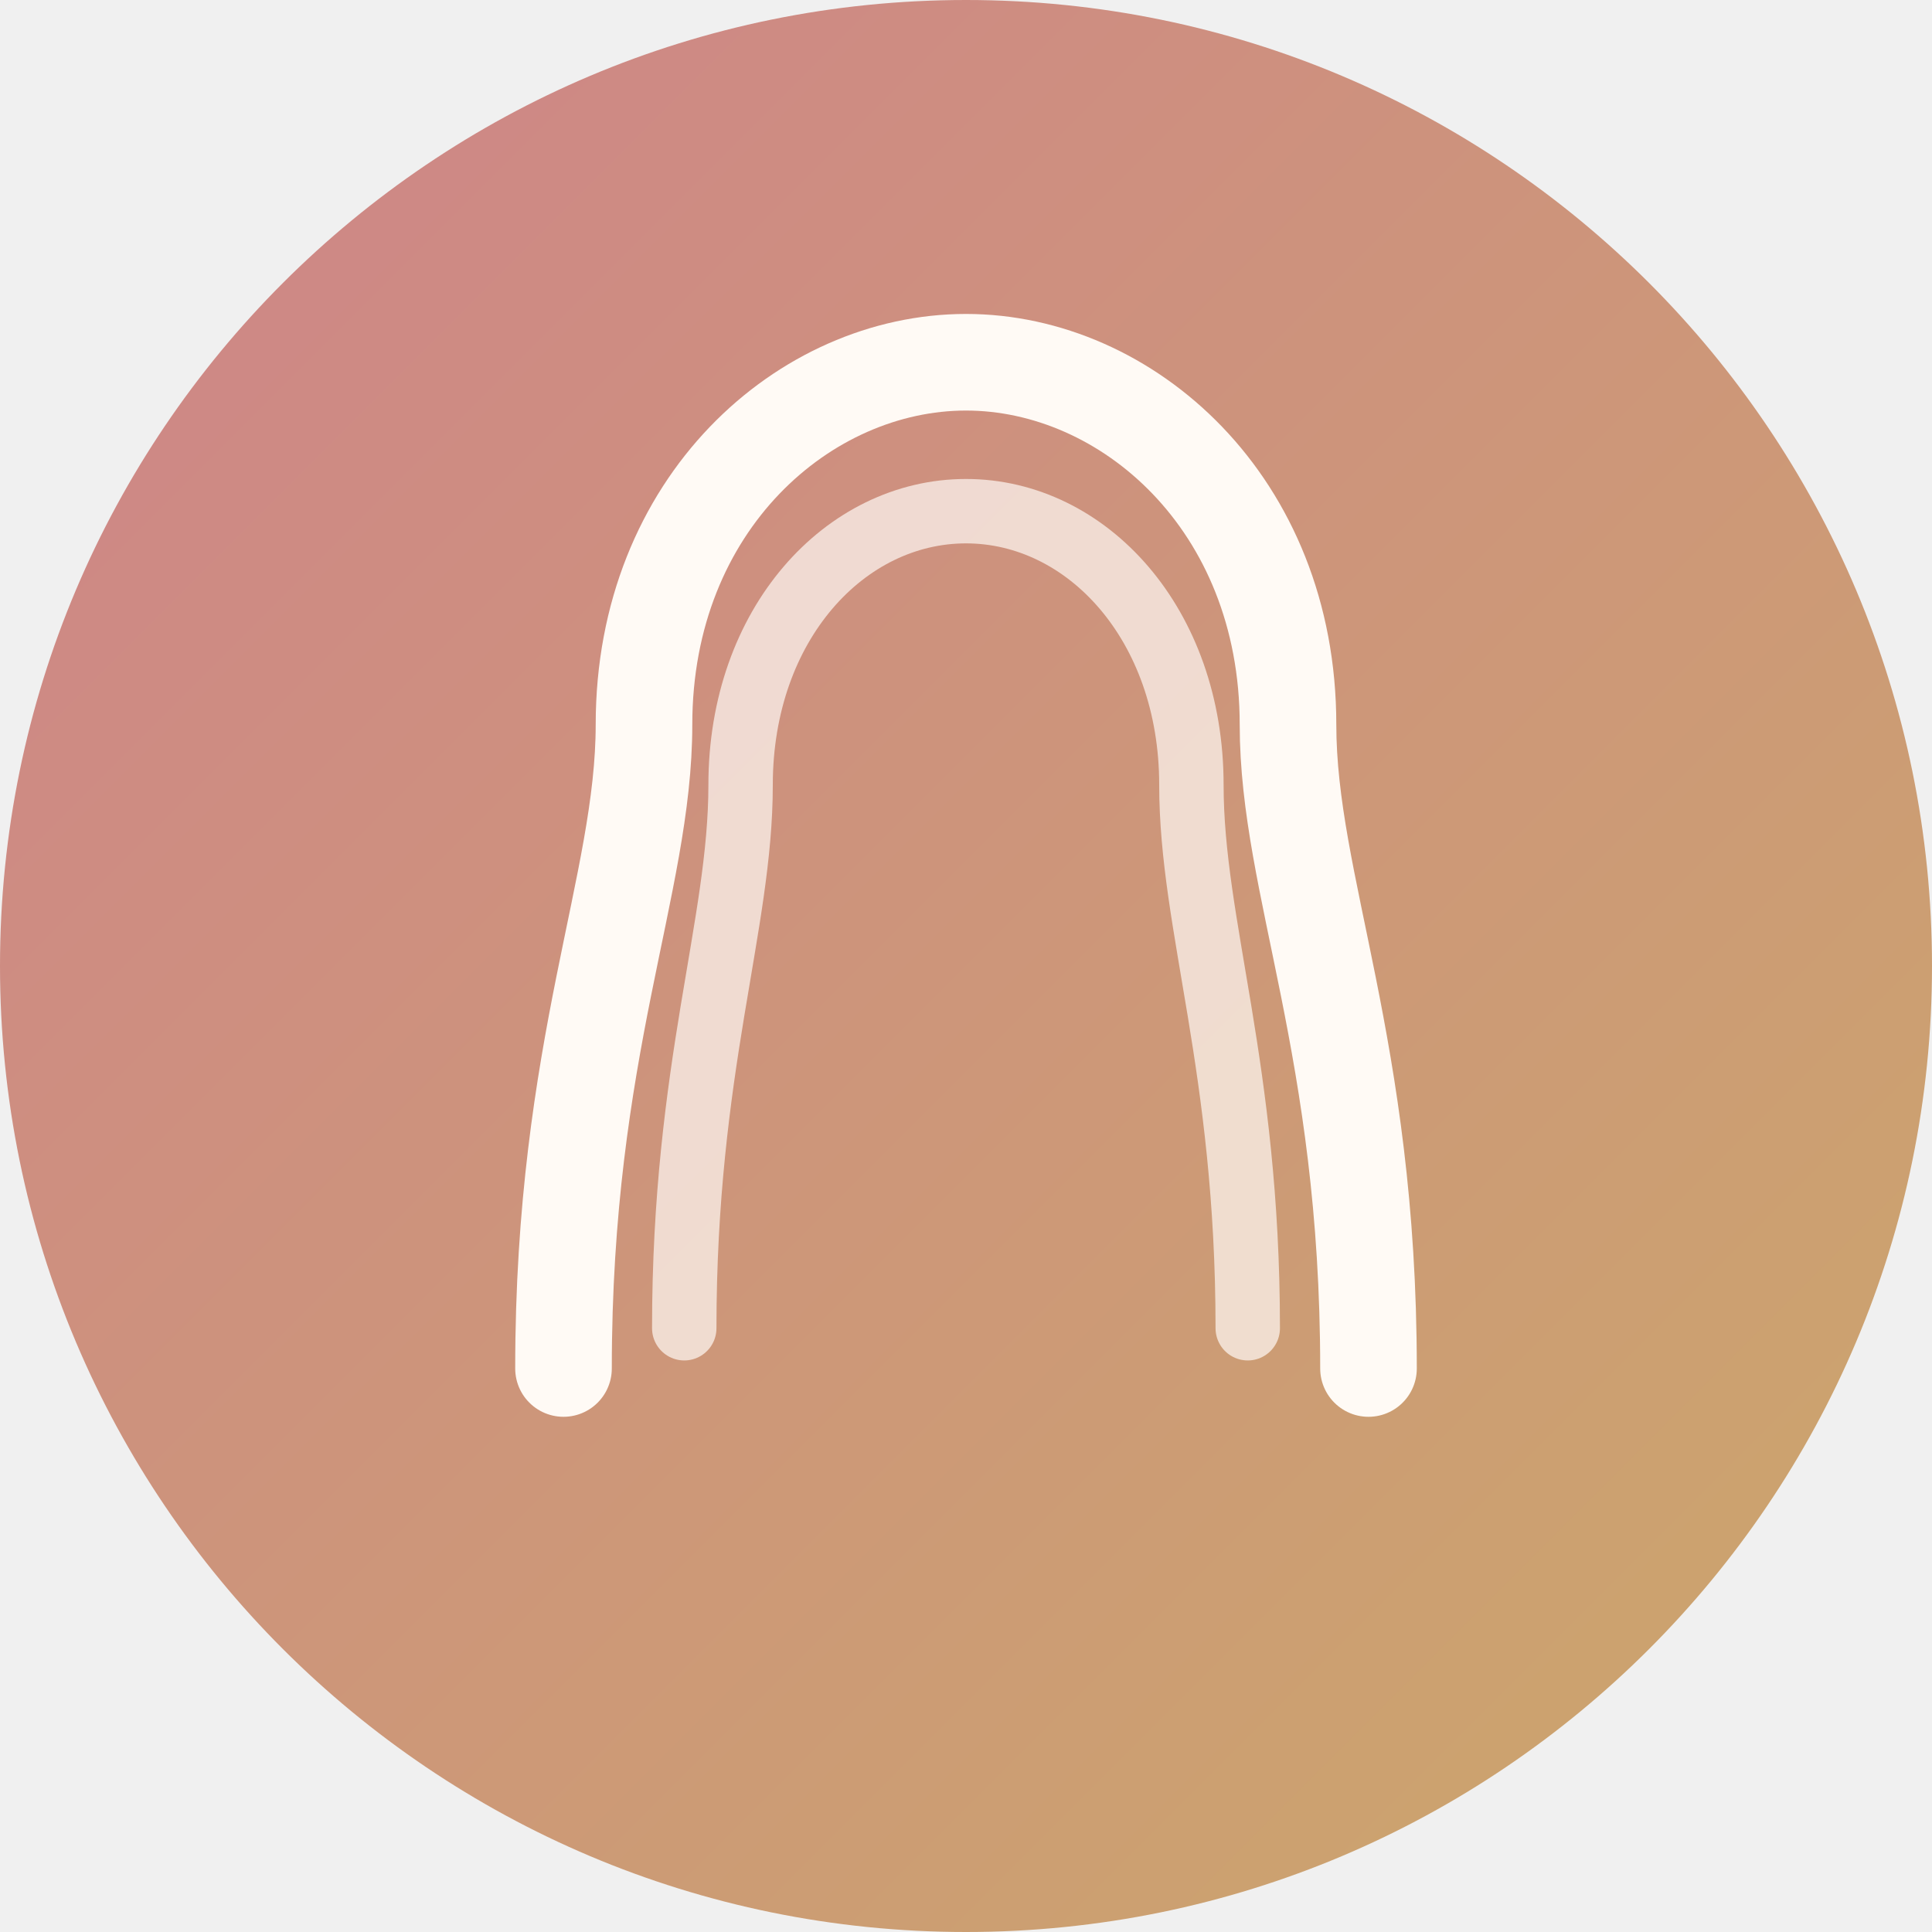
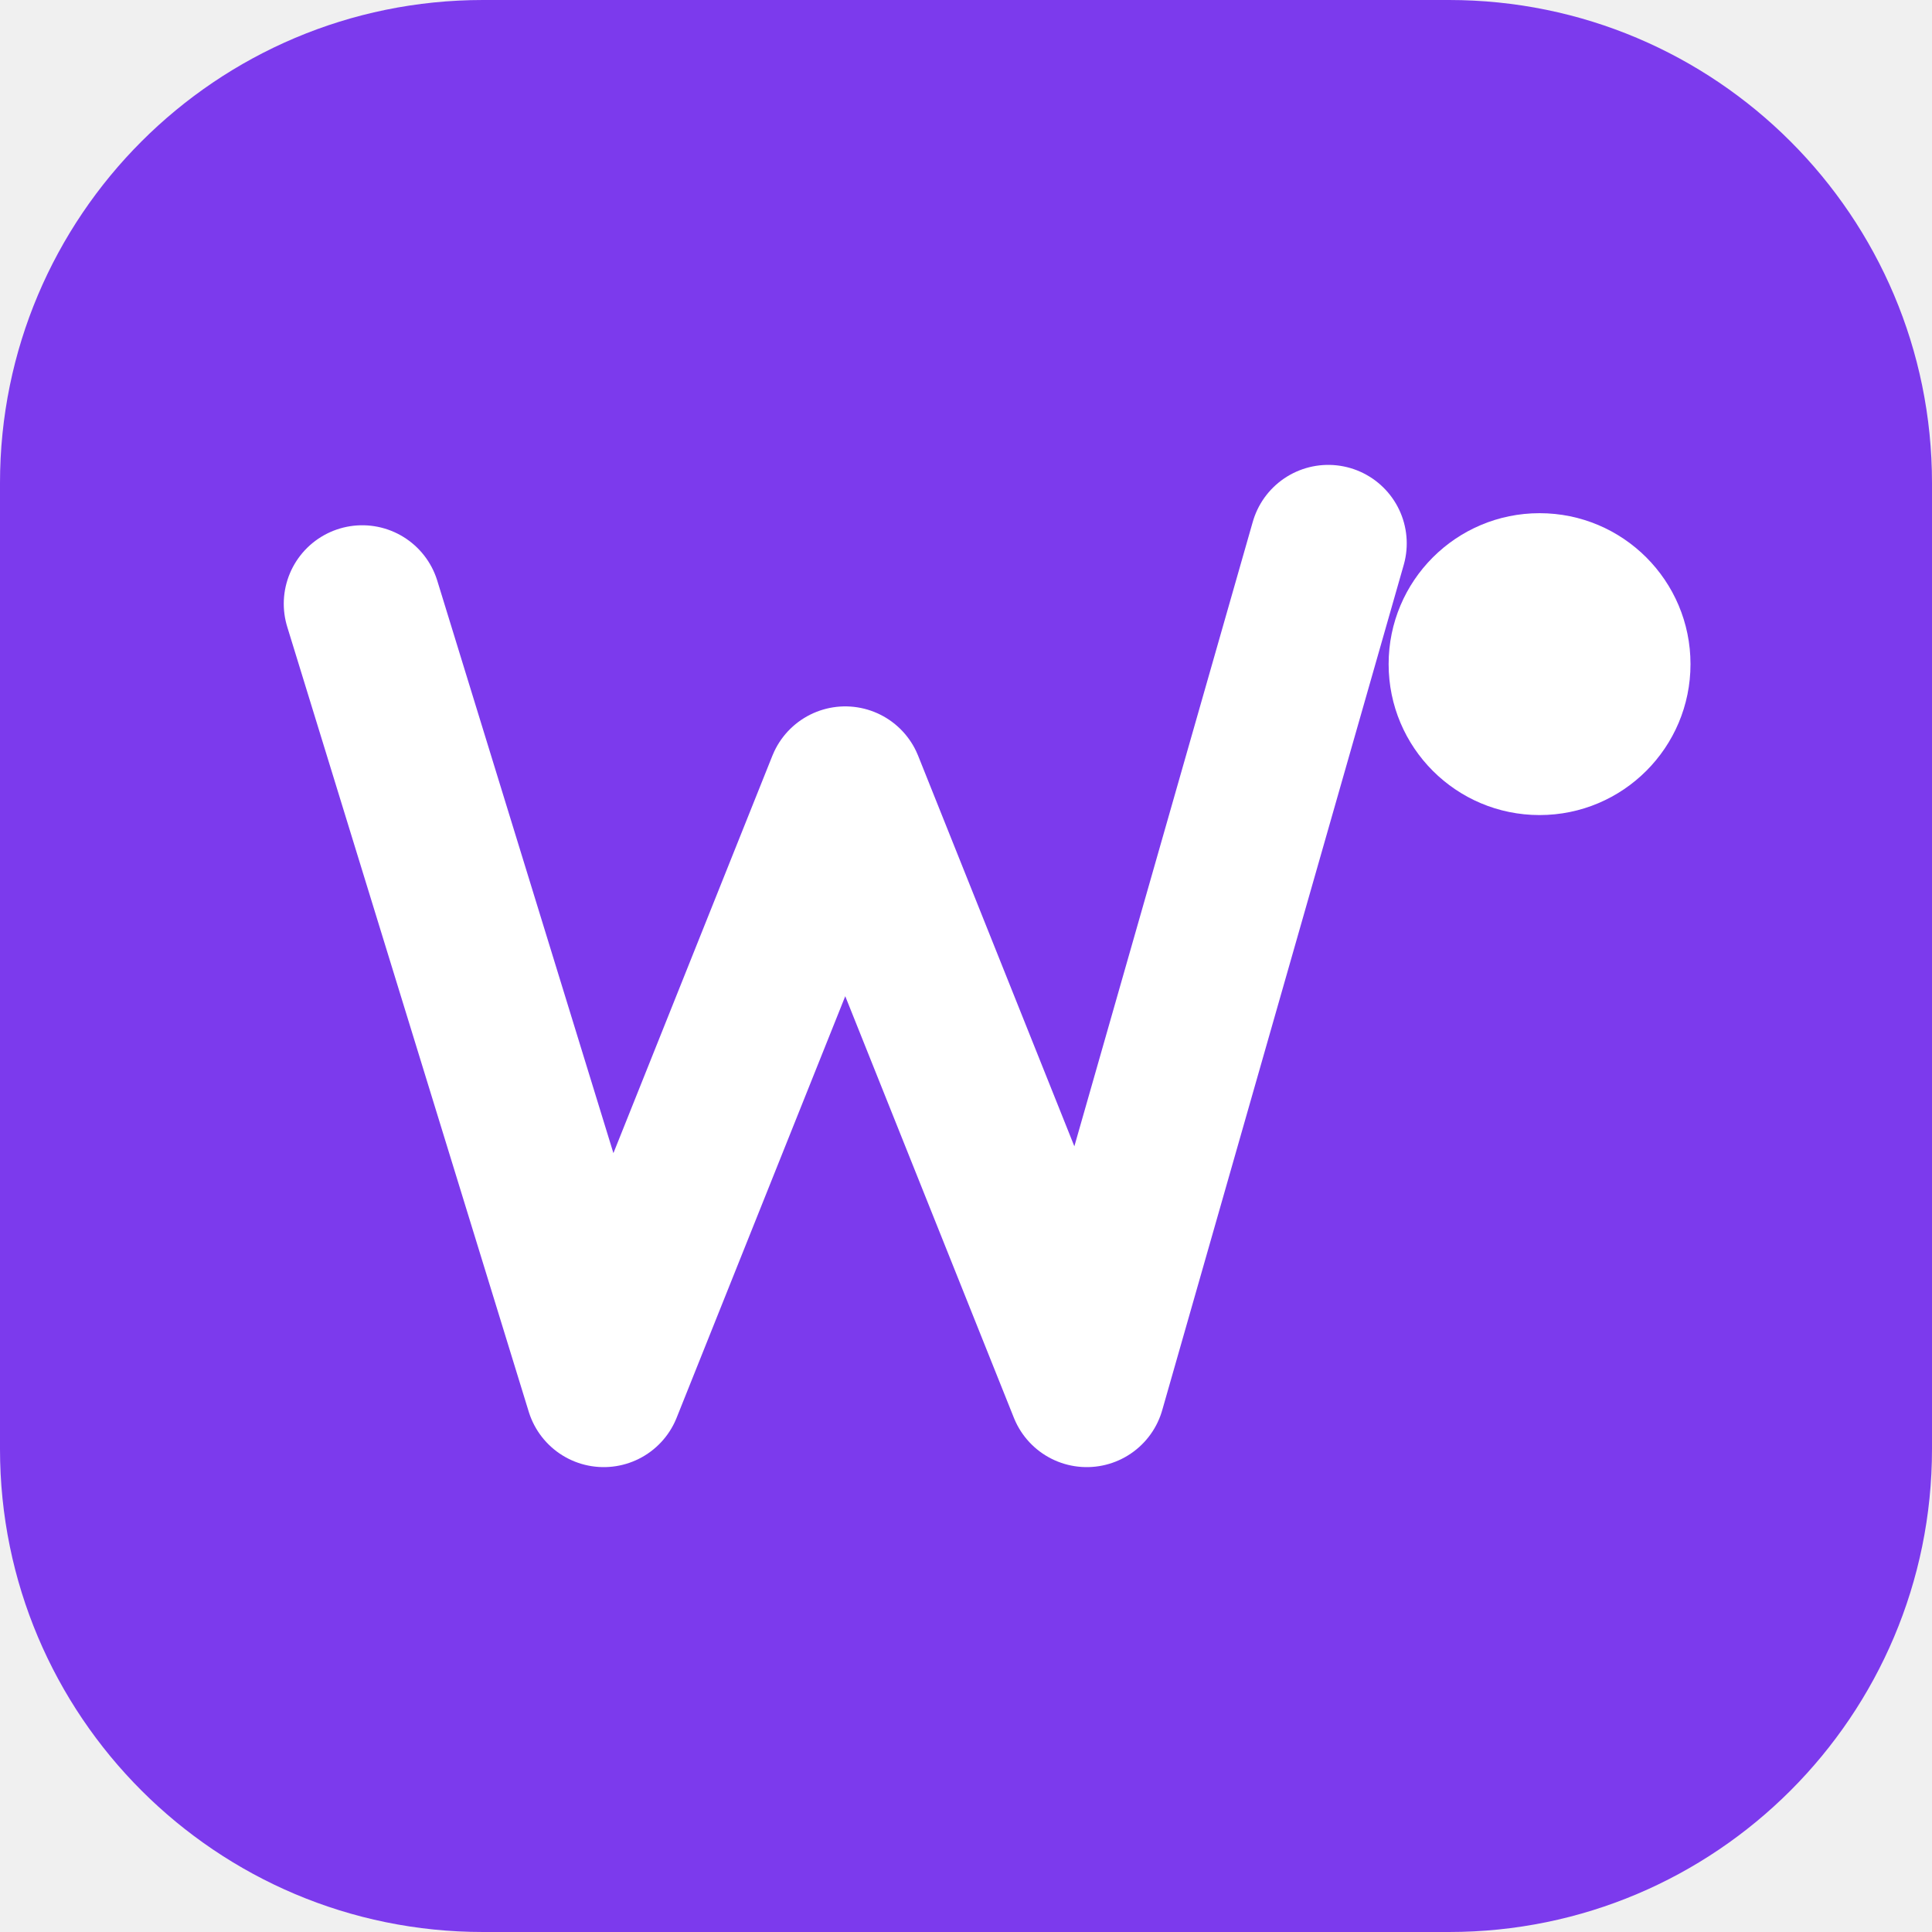
- <svg xmlns="http://www.w3.org/2000/svg" viewBox="0 0 48 48" width="48" height="48">
-   <defs>
-     <linearGradient id="g" x1="0" y1="0" x2="1" y2="1">
-       <stop offset="0" stop-color="#cf838a" />
-       <stop offset="1" stop-color="#cba86a" />
-     </linearGradient>
-   </defs>
-   <circle cx="24" cy="24" r="24" fill="url(#g)" />
-   <path d="M14 34c0-8 2-12 2-16 0-5.5 4-9 8-9s8 3.5 8 9c0 4 2 8 2 16" stroke="#fffaf5" stroke-width="2.4" fill="none" stroke-linecap="round" />
-   <path d="M17 33c0-6.5 1.4-10 1.4-13.5 0-4 2.6-6.8 5.6-6.8s5.6 2.8 5.6 6.8c0 3.5 1.4 7 1.4 13.5" stroke="#fffaf5" stroke-width="1.6" fill="none" stroke-linecap="round" opacity="0.7" />
+ <svg xmlns="http://www.w3.org/2000/svg" viewBox="0 0 32 32">
+   <rect width="32" height="32" rx="8" fill="#7C3AED" />
+   <path d="M6 10 L10 23 L14 13 L18 23 L22 9" fill="none" stroke="#fff" stroke-width="2.6" stroke-linecap="round" stroke-linejoin="round" />
+   <circle cx="25.5" cy="11" r="2.5" fill="#fff" />
</svg>
